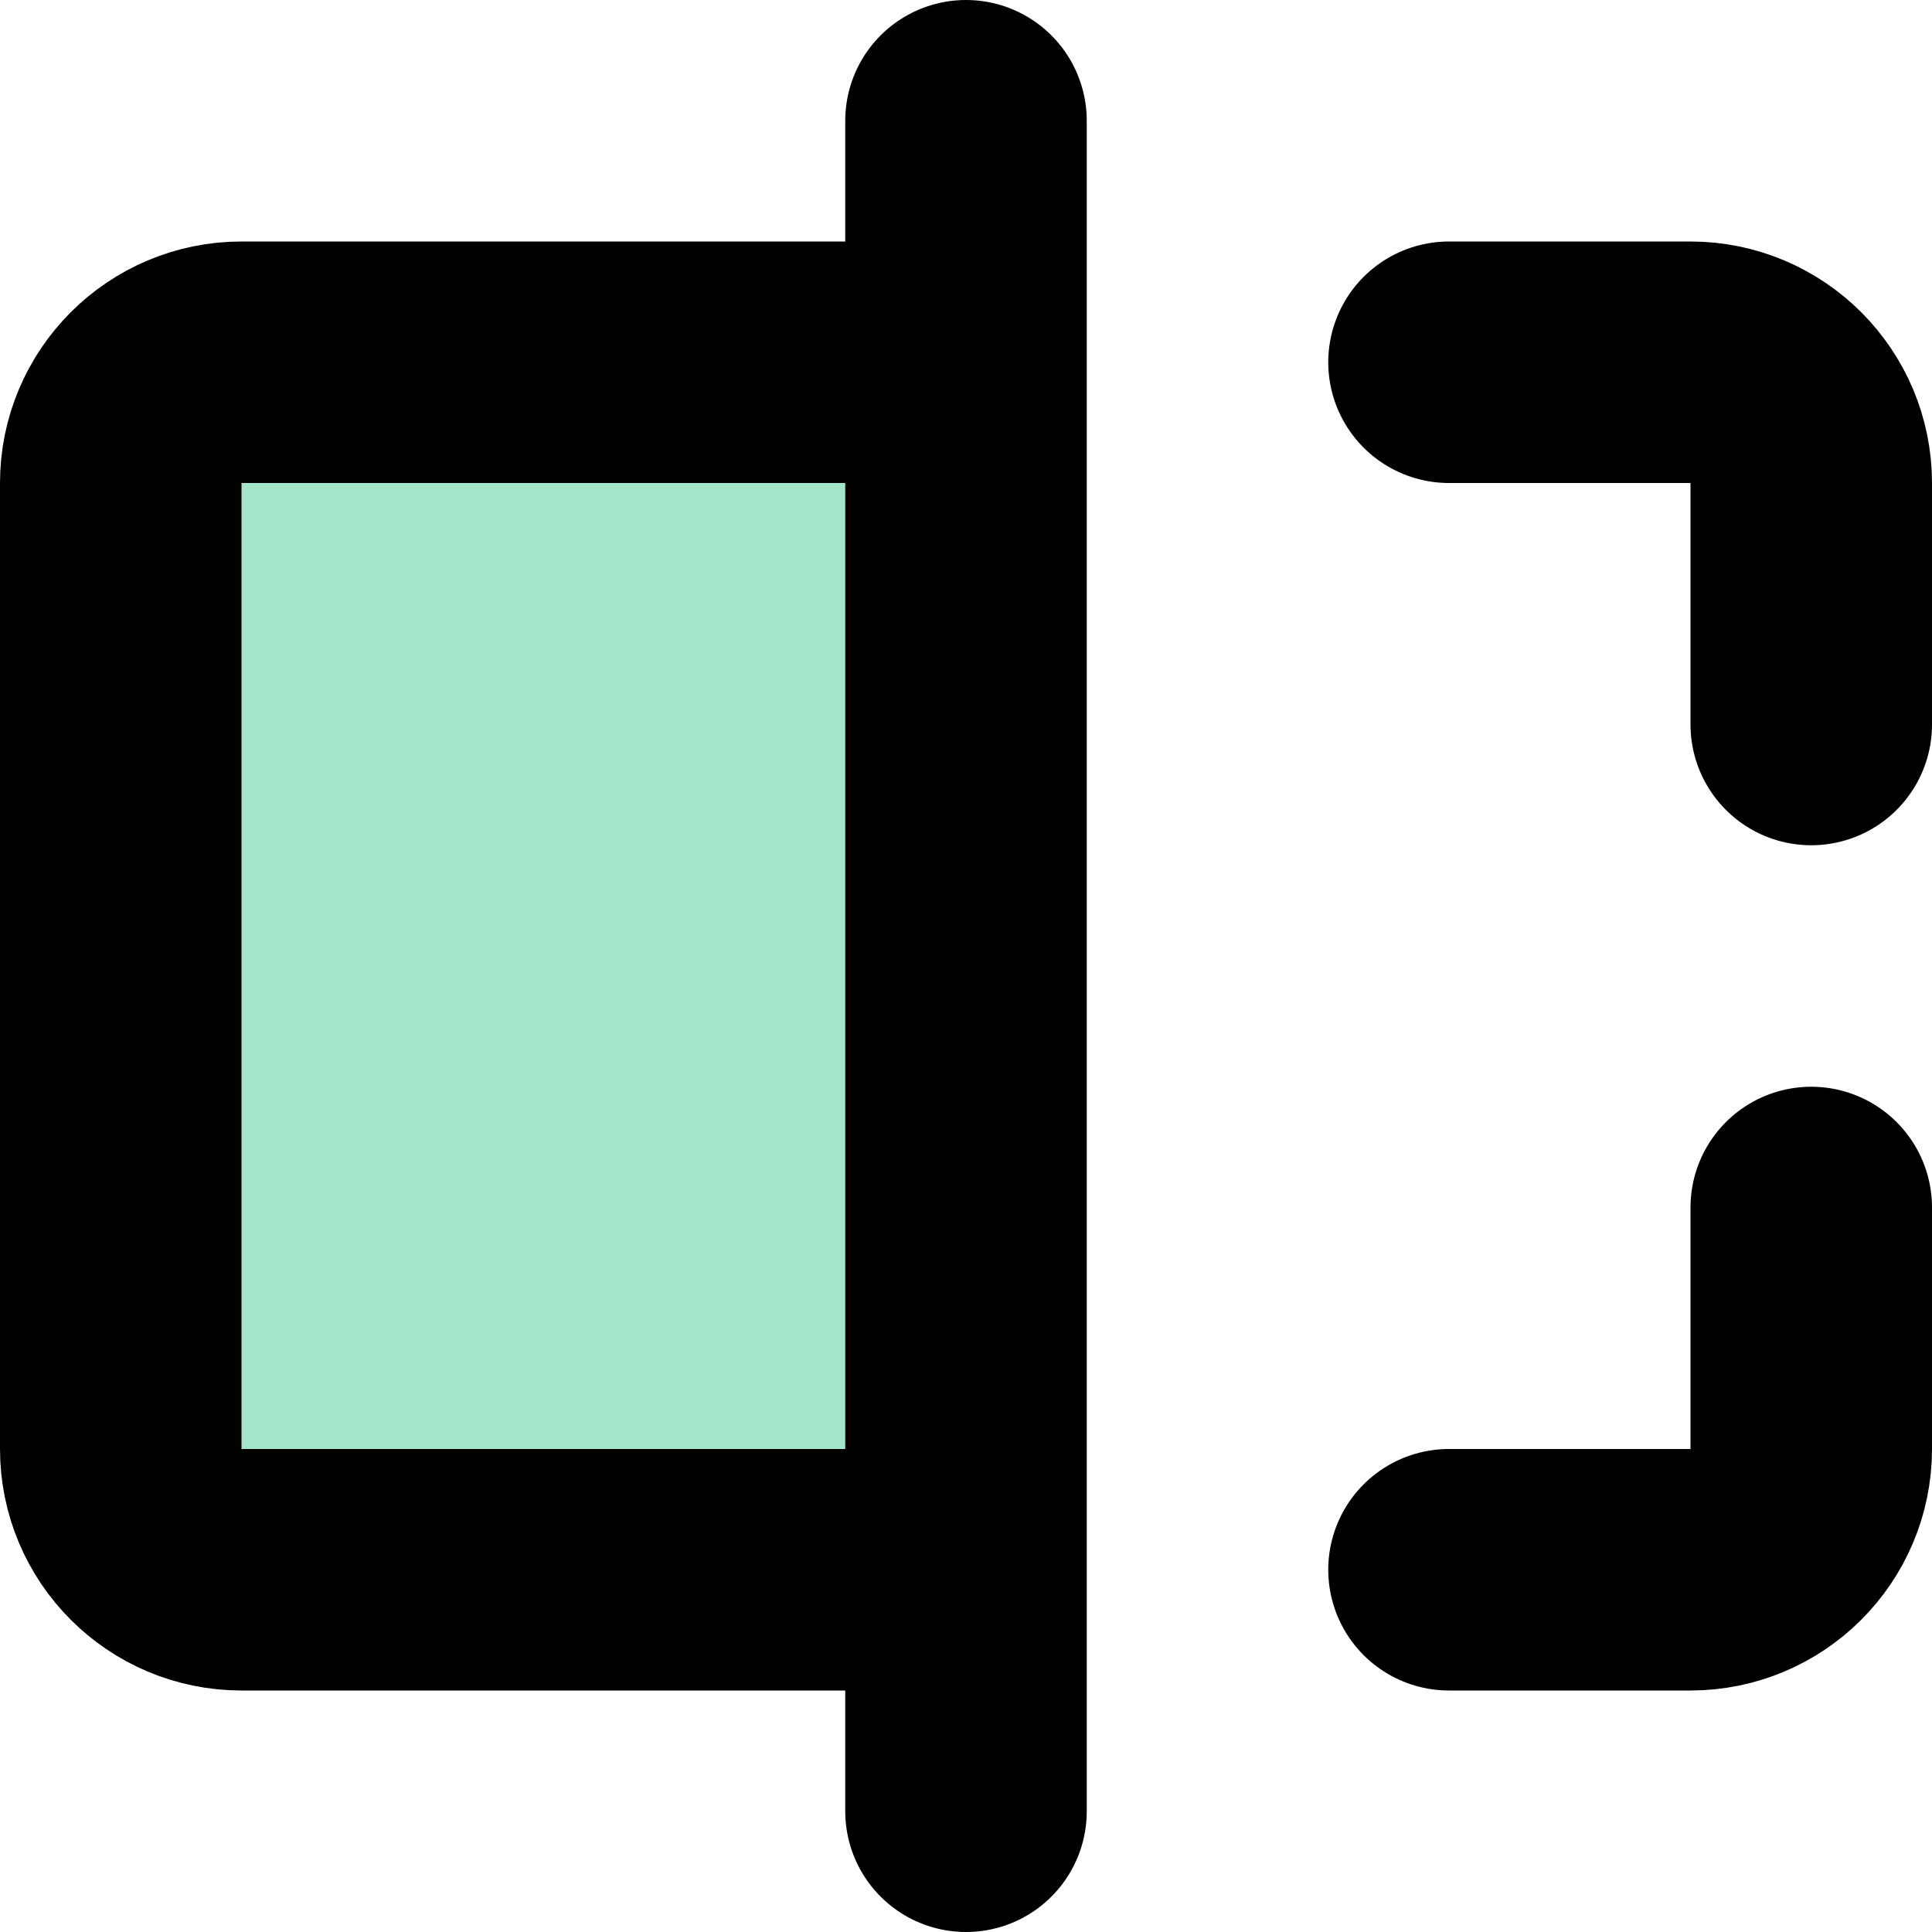
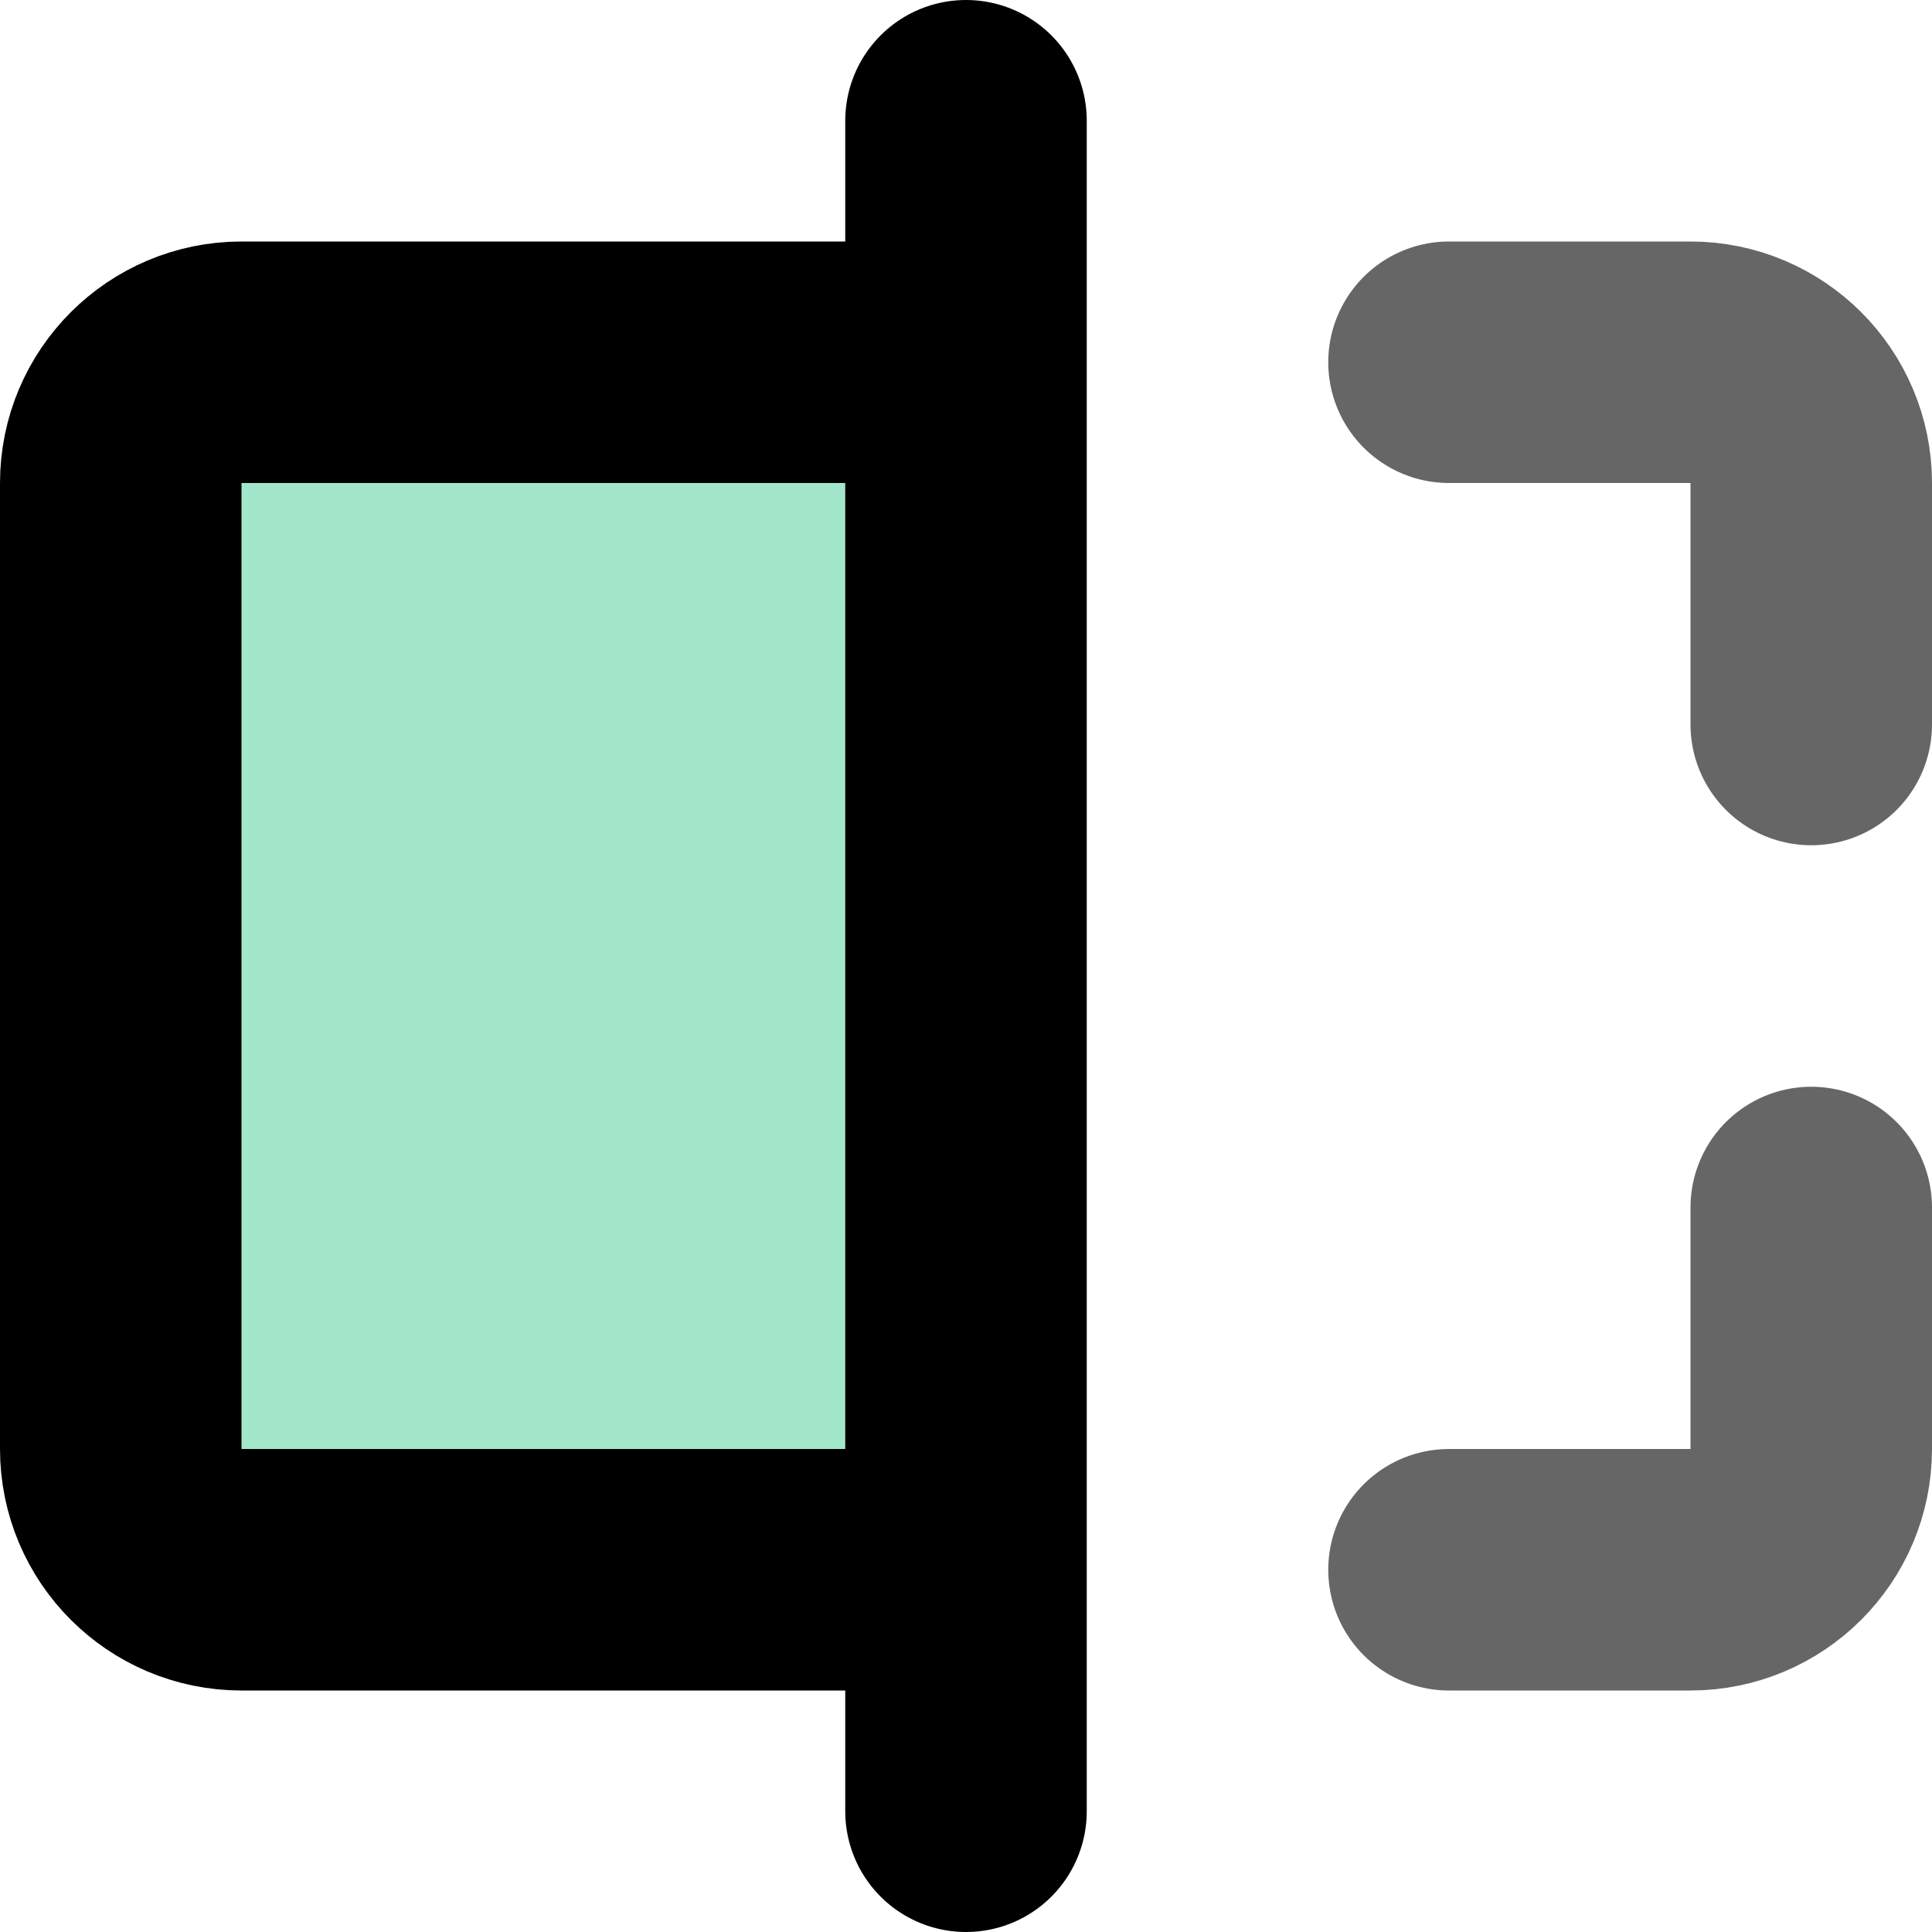
<svg xmlns="http://www.w3.org/2000/svg" viewBox="0 0 16 16" fill="none">
  <path d="M2 13C1.448 13 1 12.552 1 12V4C1 3.448 1.448 3 2 3H8V13H2Z" fill="#A3E7CB" class="icon-light" />
  <path d="M8 13V3M8 13V15M8 13H2C1.448 13 1 12.552 1 12V4C1 3.448 1.448 3 2 3H8M8 3V1" stroke="currentColor" stroke-width="2" stroke-linecap="round" class="icon-dark" />
-   <path d="M12 3H14C14.552 3 15 3.448 15 4V6M12 13H14C14.552 13 15 12.552 15 12V10" stroke="currentColor" stroke-width="2" stroke-linecap="round" class="icon-dark opacity-60" />
+   <path d="M12 3H14C14.552 3 15 3.448 15 4V6M12 13H14C14.552 13 15 12.552 15 12V10" stroke="currentColor" stroke-width="2" stroke-linecap="round" class="icon-dark" opacity="0.6" />
</svg>
